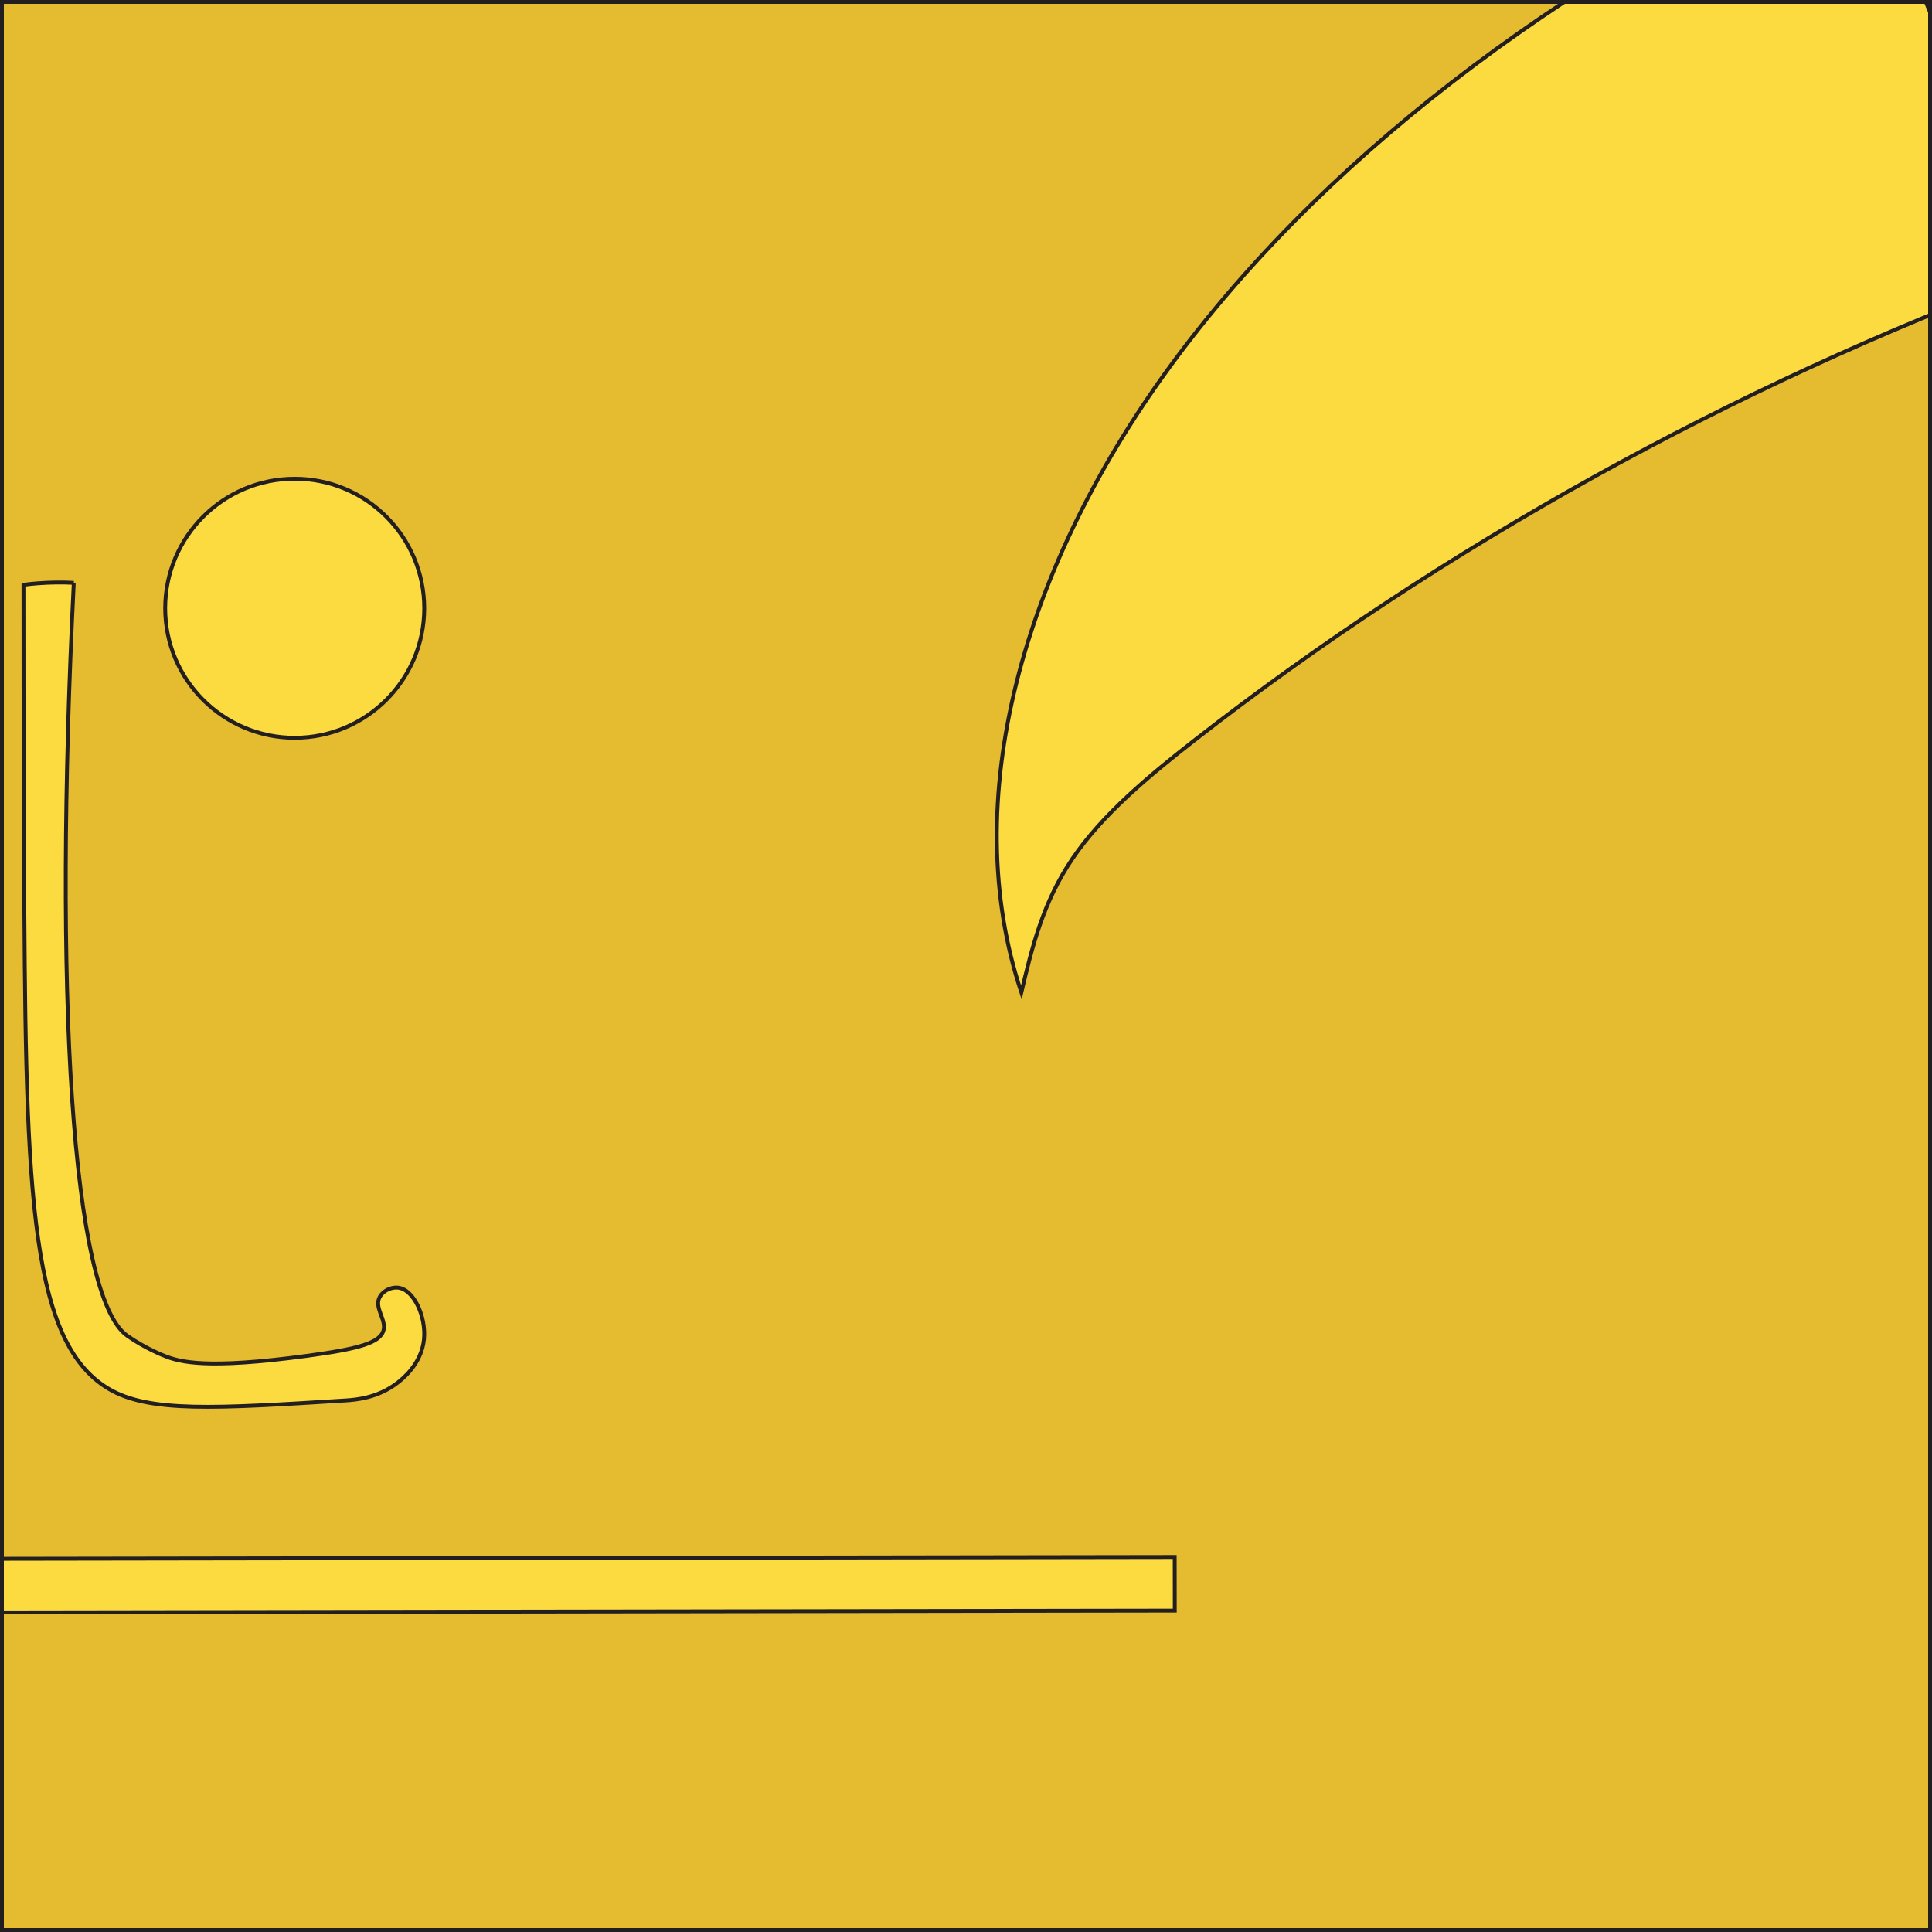
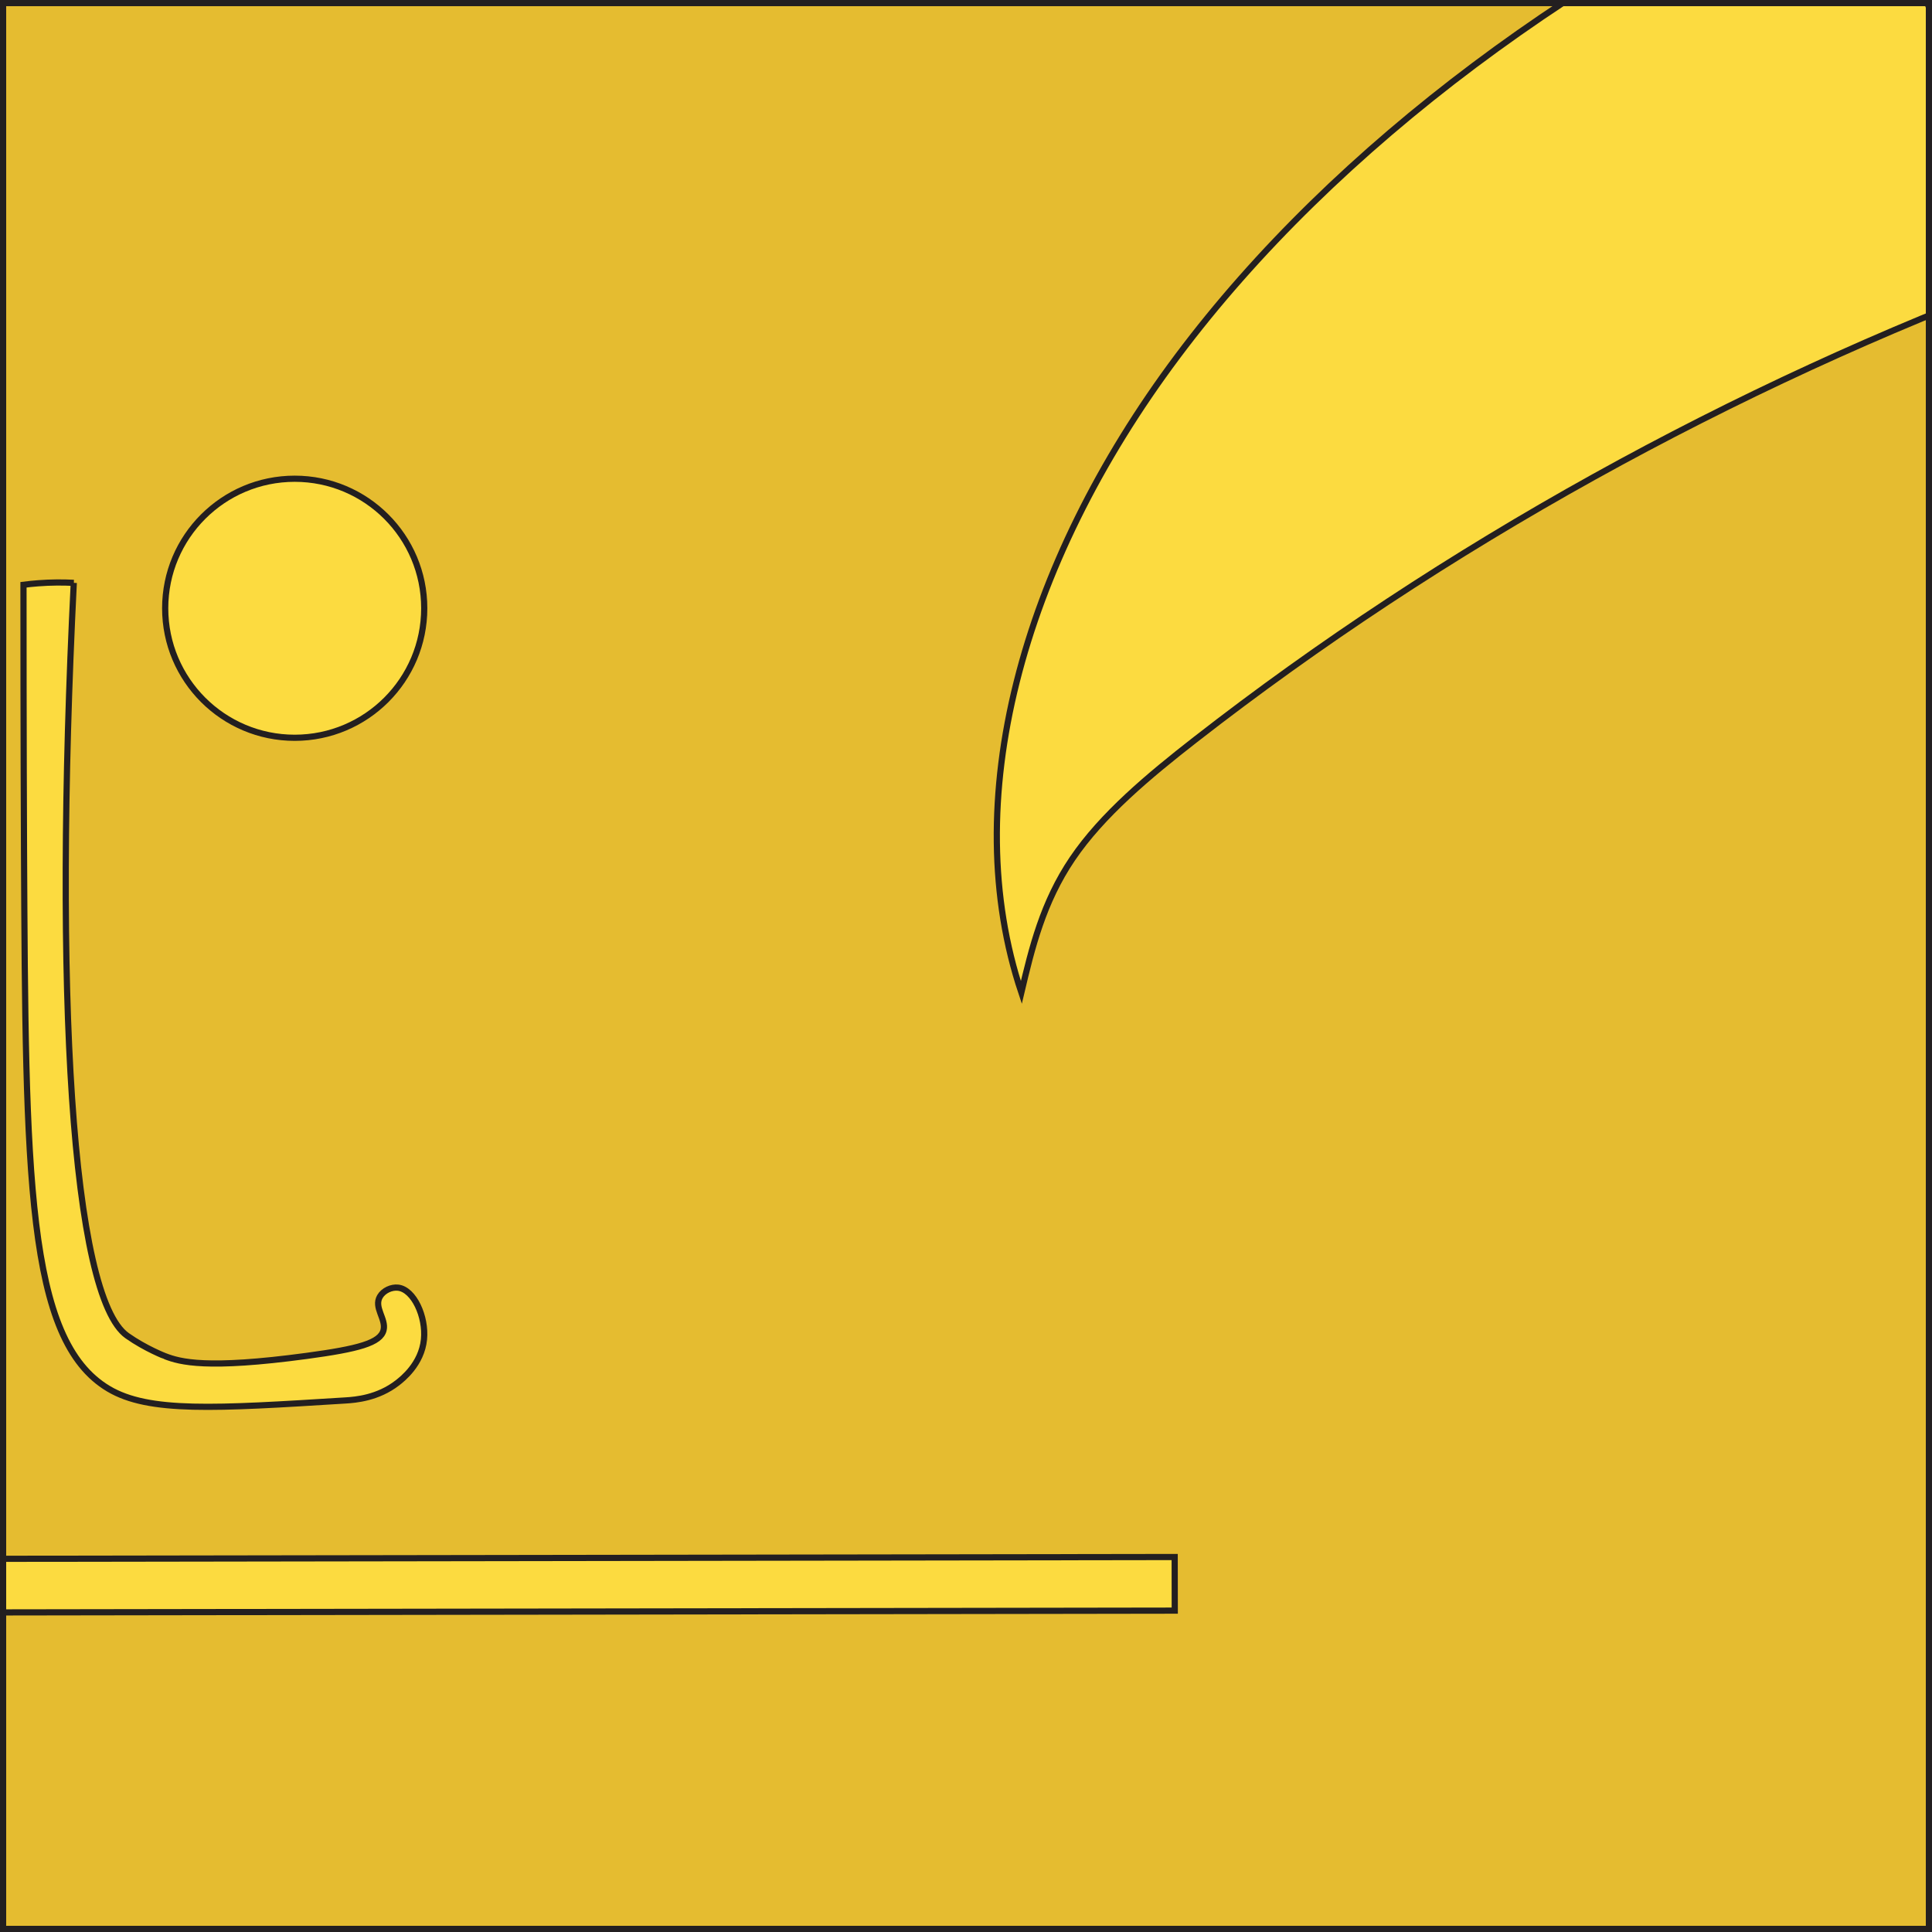
<svg xmlns="http://www.w3.org/2000/svg" id="Layer_1" version="1.1" viewBox="0 0 500 500">
  <defs>
    <clipPath id="clippath">
      <rect y="0" width="500" height="500" fill="none" />
    </clipPath>
  </defs>
  <g clip-path="url(#clippath)">
-     <rect y="0" width="500" height="500" fill="#e5bc30" stroke="#231f20" stroke-linecap="round" stroke-miterlimit="10" />
+     <rect y="0" width="500" height="500" fill="#e5bc30" stroke="#231f20" stroke-linecap="round" stroke-miterlimit="10" stroke-width="1.6" />
    <g>
-       <line x1="481.045" y1="-40.66" x2="527.881" y2="70.448" fill="#fcdb40" stroke="#231f20" stroke-linecap="round" stroke-miterlimit="10" />
-       <path d="M481.046-40.658c-71.039,30.779-135.489,78.331-176.279,132.841-40.79,54.509-56.852,115.577-40.446,164.666,2.72-11.513,5.566-23.311,13.211-34.602,7.699-11.372,19.714-21.404,31.859-30.866,63.913-49.795,138.73-91.299,217.077-120.421" fill="#fcdb40" stroke="#231f20" stroke-linecap="round" stroke-miterlimit="10" />
+       <line x1="481.045" y1="-40.66" x2="527.881" y2="70.448" fill="#fcdb40" stroke="#231f20" stroke-linecap="round" stroke-miterlimit="10" stroke-width="1.6" />
+       <path d="M481.046-40.658c-71.039,30.779-135.489,78.331-176.279,132.841-40.79,54.509-56.852,115.577-40.446,164.666,2.72-11.513,5.566-23.311,13.211-34.602,7.699-11.372,19.714-21.404,31.859-30.866,63.913-49.795,138.73-91.299,217.077-120.421" fill="#fcdb40" stroke="#231f20" stroke-linecap="round" stroke-miterlimit="10" stroke-width="1.6" />
    </g>
-     <circle cx="76.271" cy="157.417" r="33.522" fill="#fcdb40" stroke="#231f20" stroke-linecap="round" stroke-miterlimit="10" />
-     <rect x="145.078" y="258.121" width="13.874" height="304.009" transform="translate(-257.881 562.761) rotate(-90.087)" fill="#fcdb40" stroke="#231f20" stroke-linecap="round" stroke-miterlimit="10" />
-     <path d="M19.094,150.841c-5.247,105.816-.565,184.699,13.816,194.841,4.787,3.375,9.839,5.305,9.84,5.305,3.886,1.484,10.673,3.426,36.631-.083,13.329-1.802,19.093-3.336,19.892-6.701.685-2.886-2.597-5.829-.941-8.66.919-1.571,2.994-2.5,4.707-2.296,4.067.484,7.269,7.498,6.687,13.381-.633,6.405-5.633,10.287-6.868,11.246-5.075,3.94-10.799,4.398-13.433,4.562-33.923,2.116-50.884,3.175-61.311-3.012-21.268-12.619-21.479-54.925-21.901-139.538-.012-2.334-.138-30.732-.135-68.454,0-.062,0-.094,0-.094,1.222-.157,2.492-.289,3.808-.388,3.309-.249,6.394-.254,9.209-.109Z" fill="#fcdb40" stroke="#231f20" stroke-linecap="round" stroke-miterlimit="10" />
-     <rect y="0" width="500" height="500" fill="none" stroke="#231f20" stroke-linecap="round" stroke-miterlimit="10" />
+     <circle cx="76.271" cy="157.417" r="33.522" fill="#fcdb40" stroke="#231f20" stroke-linecap="round" stroke-miterlimit="10" stroke-width="1.6" />
+     <rect x="145.078" y="258.121" width="13.874" height="304.009" transform="translate(-257.881 562.761) rotate(-90.087)" fill="#fcdb40" stroke="#231f20" stroke-linecap="round" stroke-miterlimit="10" stroke-width="1.6" />
+     <path d="M19.094,150.841c-5.247,105.816-.565,184.699,13.816,194.841,4.787,3.375,9.839,5.305,9.84,5.305,3.886,1.484,10.673,3.426,36.631-.083,13.329-1.802,19.093-3.336,19.892-6.701.685-2.886-2.597-5.829-.941-8.66.919-1.571,2.994-2.5,4.707-2.296,4.067.484,7.269,7.498,6.687,13.381-.633,6.405-5.633,10.287-6.868,11.246-5.075,3.94-10.799,4.398-13.433,4.562-33.923,2.116-50.884,3.175-61.311-3.012-21.268-12.619-21.479-54.925-21.901-139.538-.012-2.334-.138-30.732-.135-68.454,0-.062,0-.094,0-.094,1.222-.157,2.492-.289,3.808-.388,3.309-.249,6.394-.254,9.209-.109Z" fill="#fcdb40" stroke="#231f20" stroke-linecap="round" stroke-miterlimit="10" stroke-width="1.6" />
+     <rect y="0" width="500" height="500" fill="none" stroke="#231f20" stroke-linecap="round" stroke-miterlimit="10" stroke-width="1.6" />
  </g>
-   <path d="M500,500H0V0h500v493.393c0,.323,0,6.607,0,6.607Z" fill="none" stroke="#231f20" stroke-linecap="round" stroke-miterlimit="10" stroke-width="2" />
+   <path d="M500,500H0V0h500v493.393c0,.323,0,6.607,0,6.607Z" fill="none" stroke="#231f20" stroke-linecap="round" stroke-miterlimit="10" stroke-width="3.2" />
</svg>
